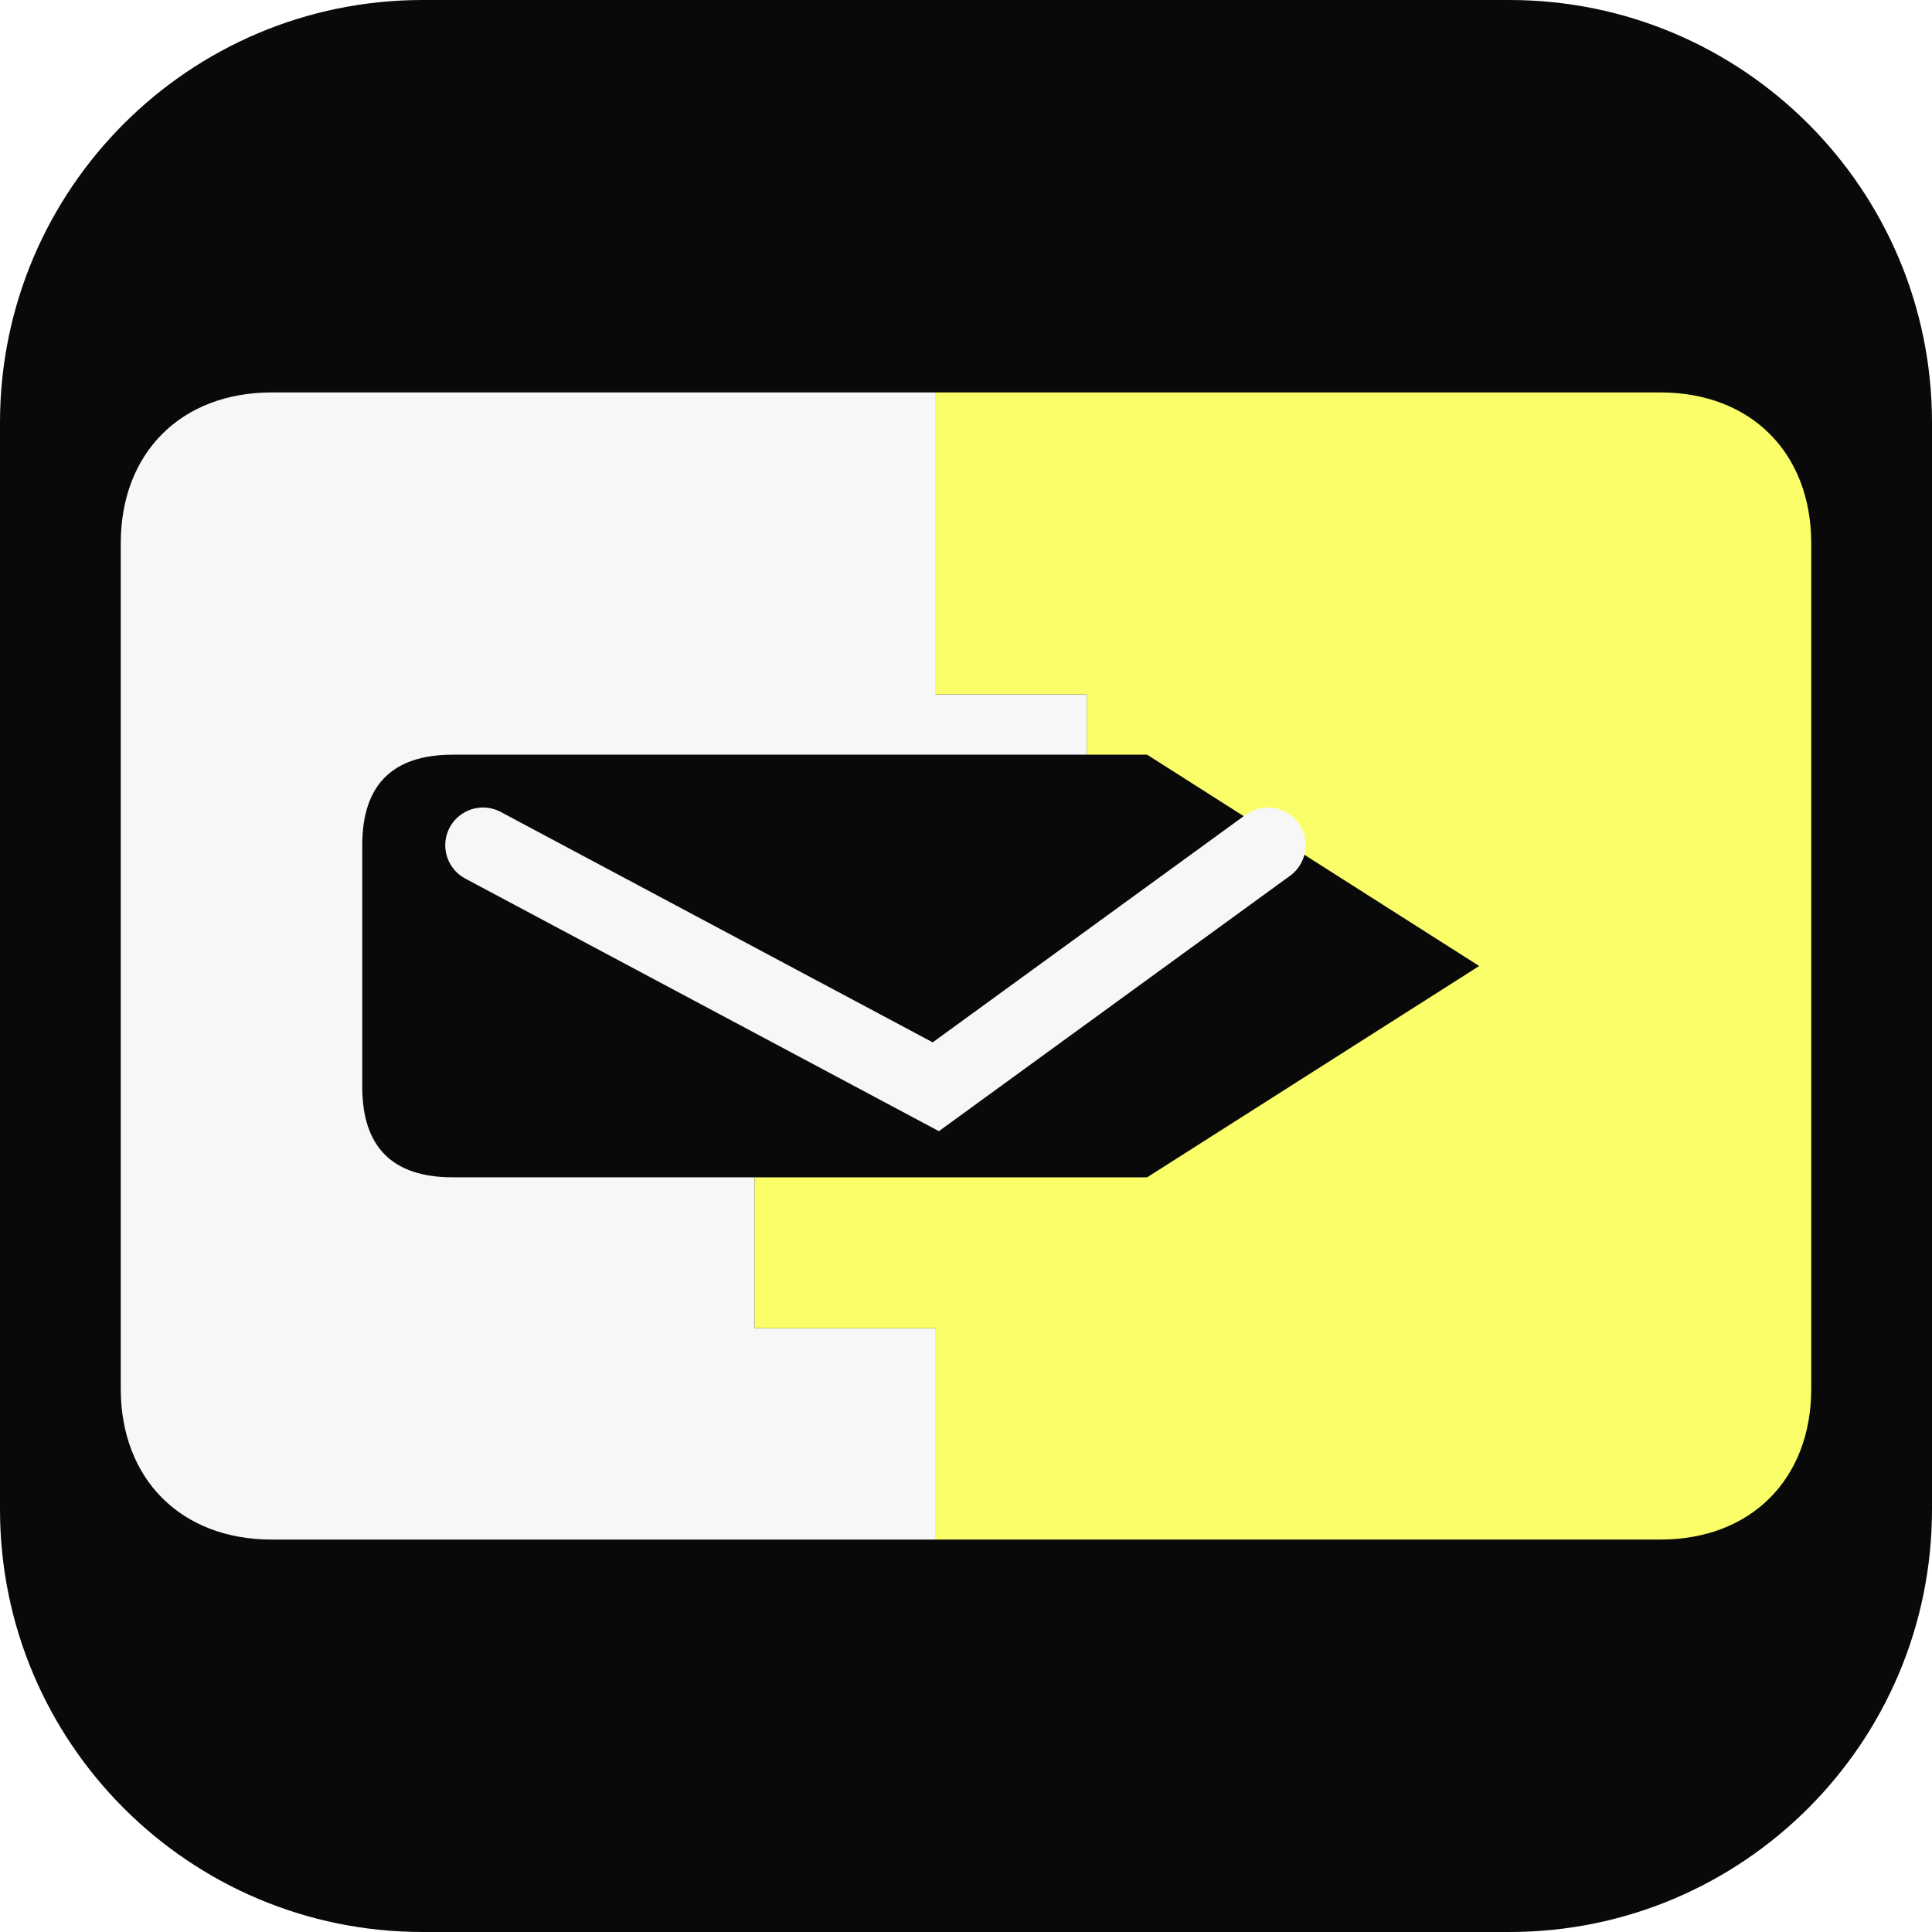
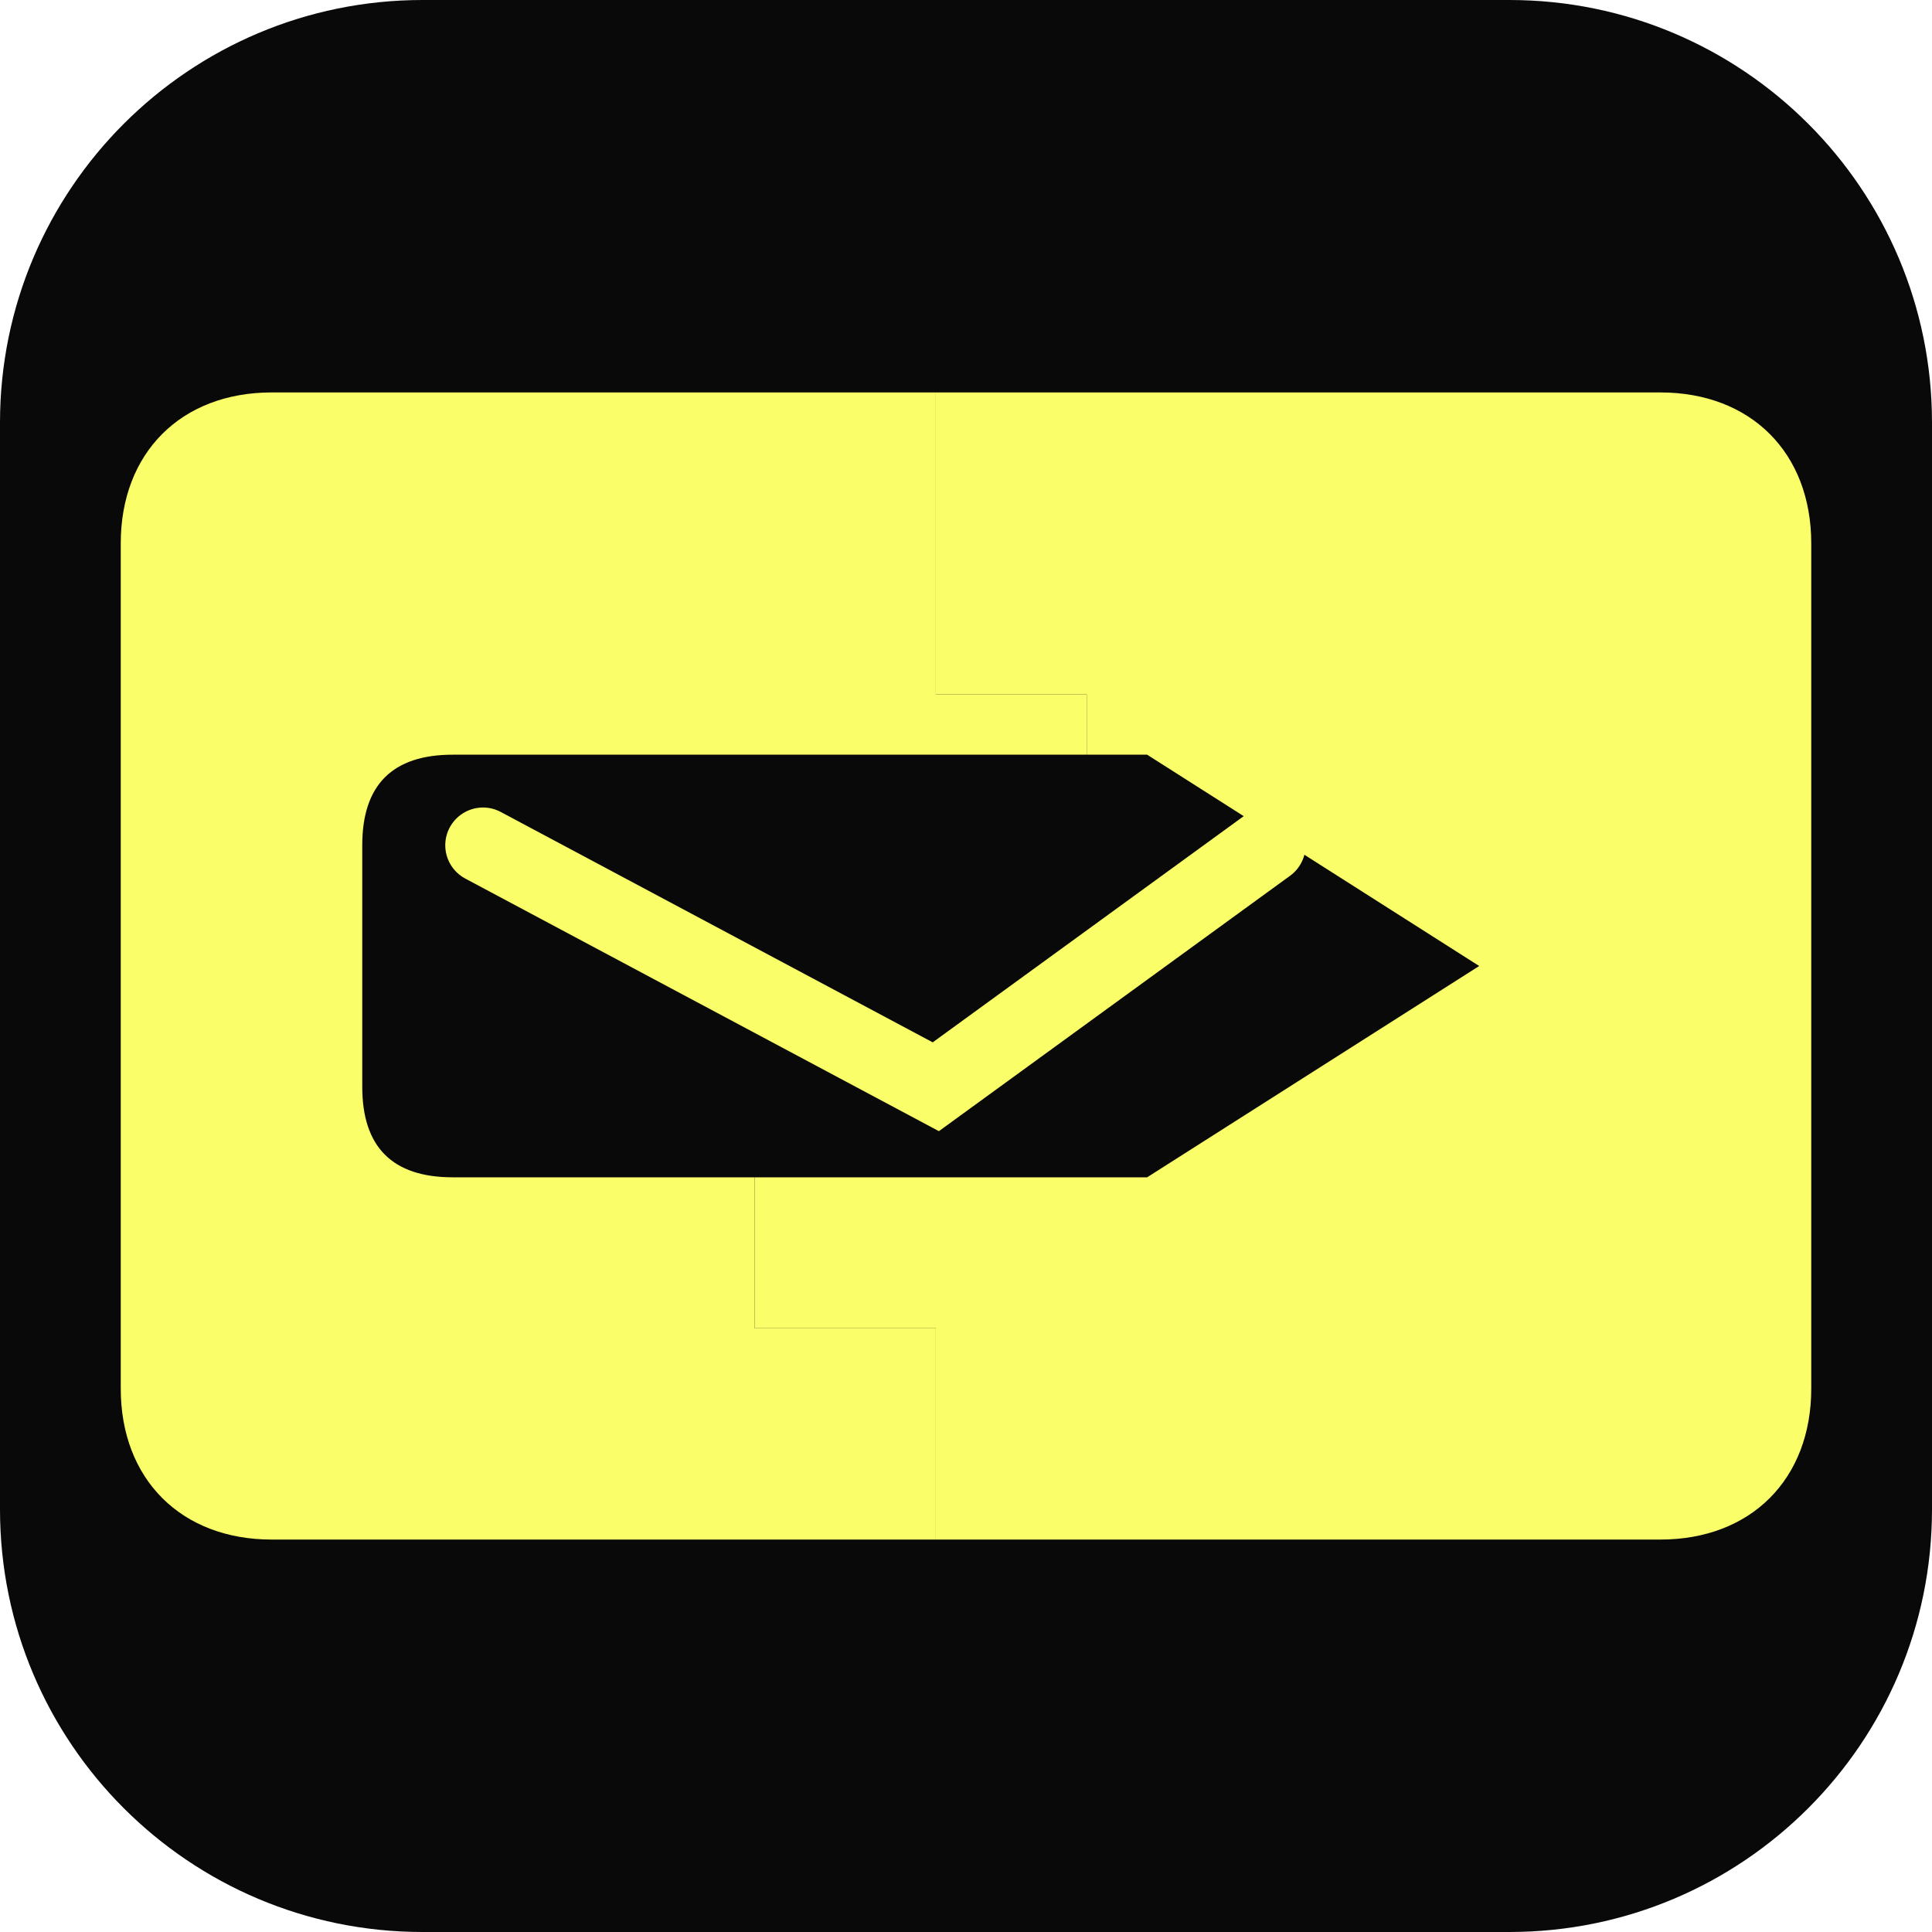
<svg xmlns="http://www.w3.org/2000/svg" viewBox="0 0 64 64" role="img" aria-label="SendPlug favicon">
  <rect width="64" height="64" rx="14" fill="#090909" />
-   <path fill="#F7F7F7" d="M9 13h22v10h5v7h-5v4h-6v10h6v7H9c-3 0-5-2-5-5V18c0-3 2-5 5-5Z" />
+   <path fill="#FAFF69" d="M9 13h22v10h5v7h-5v4h-6v10h6v7H9c-3 0-5-2-5-5V18c0-3 2-5 5-5Z" />
  <path fill="#FAFF69" d="M31 13h24c3 0 5 2 5 5v28c0 3-2 5-5 5H31v-7h-6V34h6v-4h5v-7h-5Z" />
  <path fill="#090909" d="M15 25h23l11 7-11 7H15c-2 0-3-1-3-3v-8c0-2 1-3 3-3Z" />
-   <path d="m16 28 15 8 11-8" fill="none" stroke="#F7F7F7" stroke-width="2.5" stroke-linecap="round" />
+   <path d="m16 28 15 8 11-8" fill="none" stroke="#FAFF69" stroke-width="2.5" stroke-linecap="round" />
</svg>
